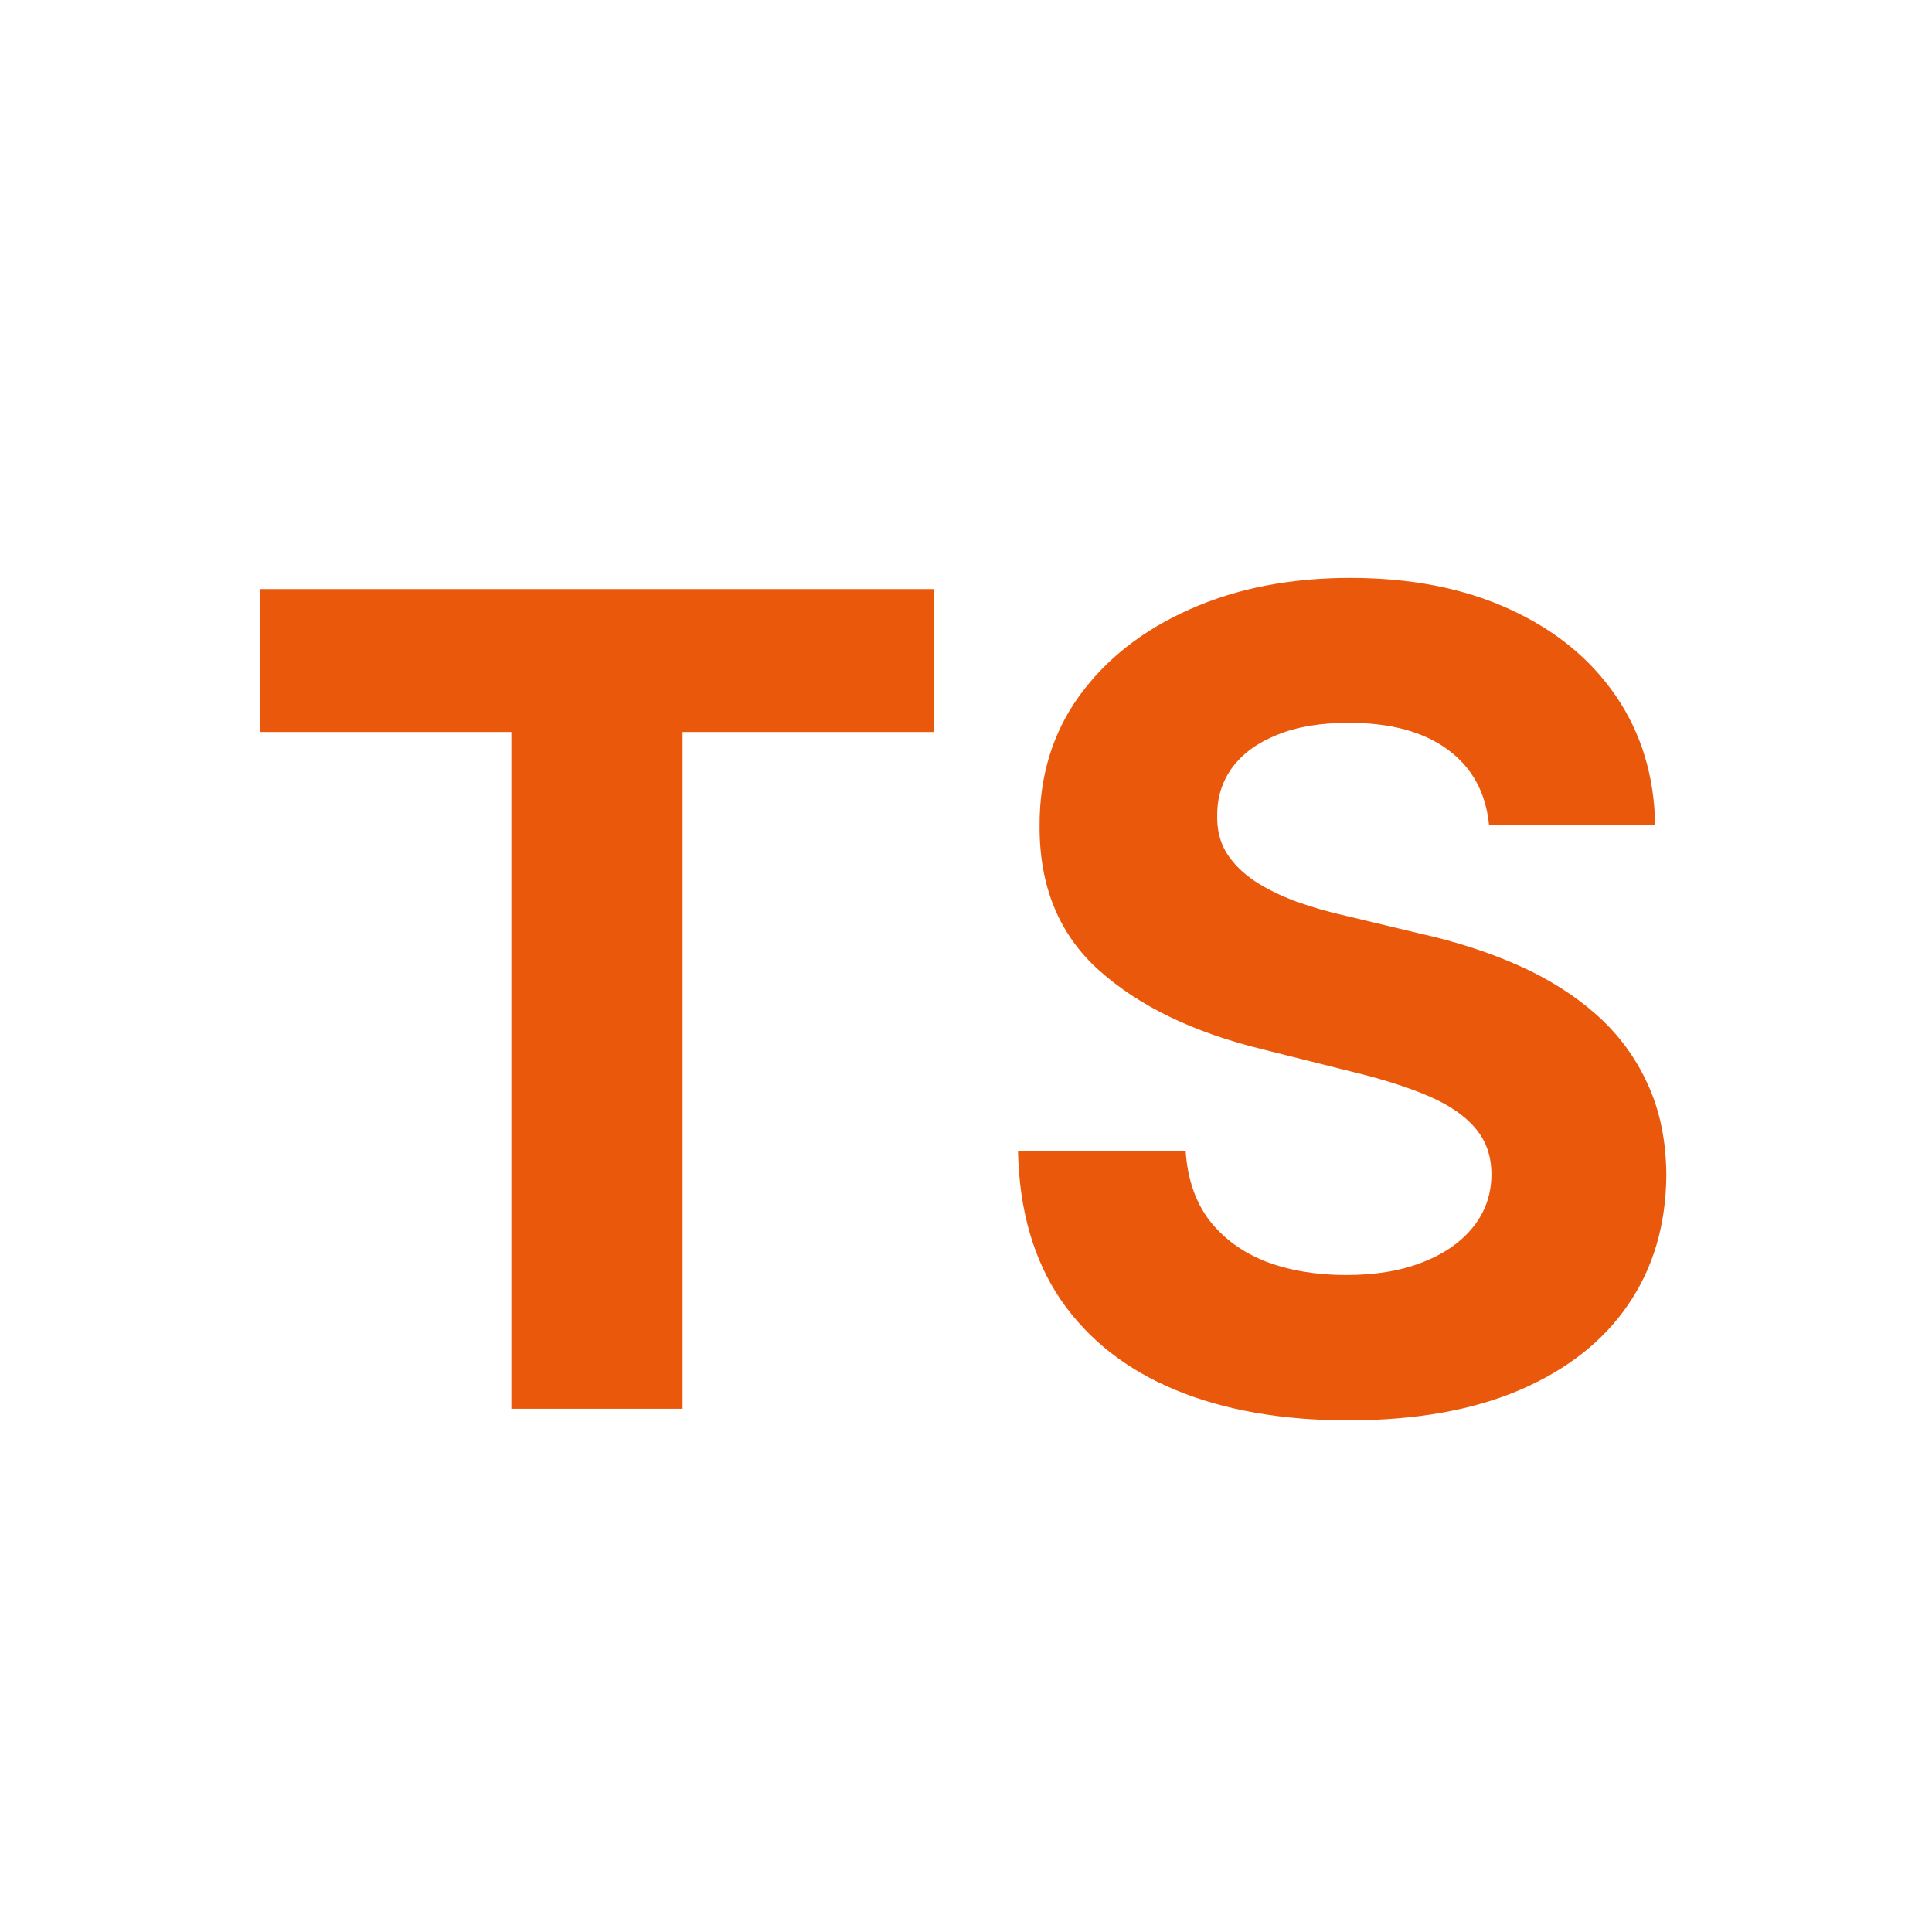
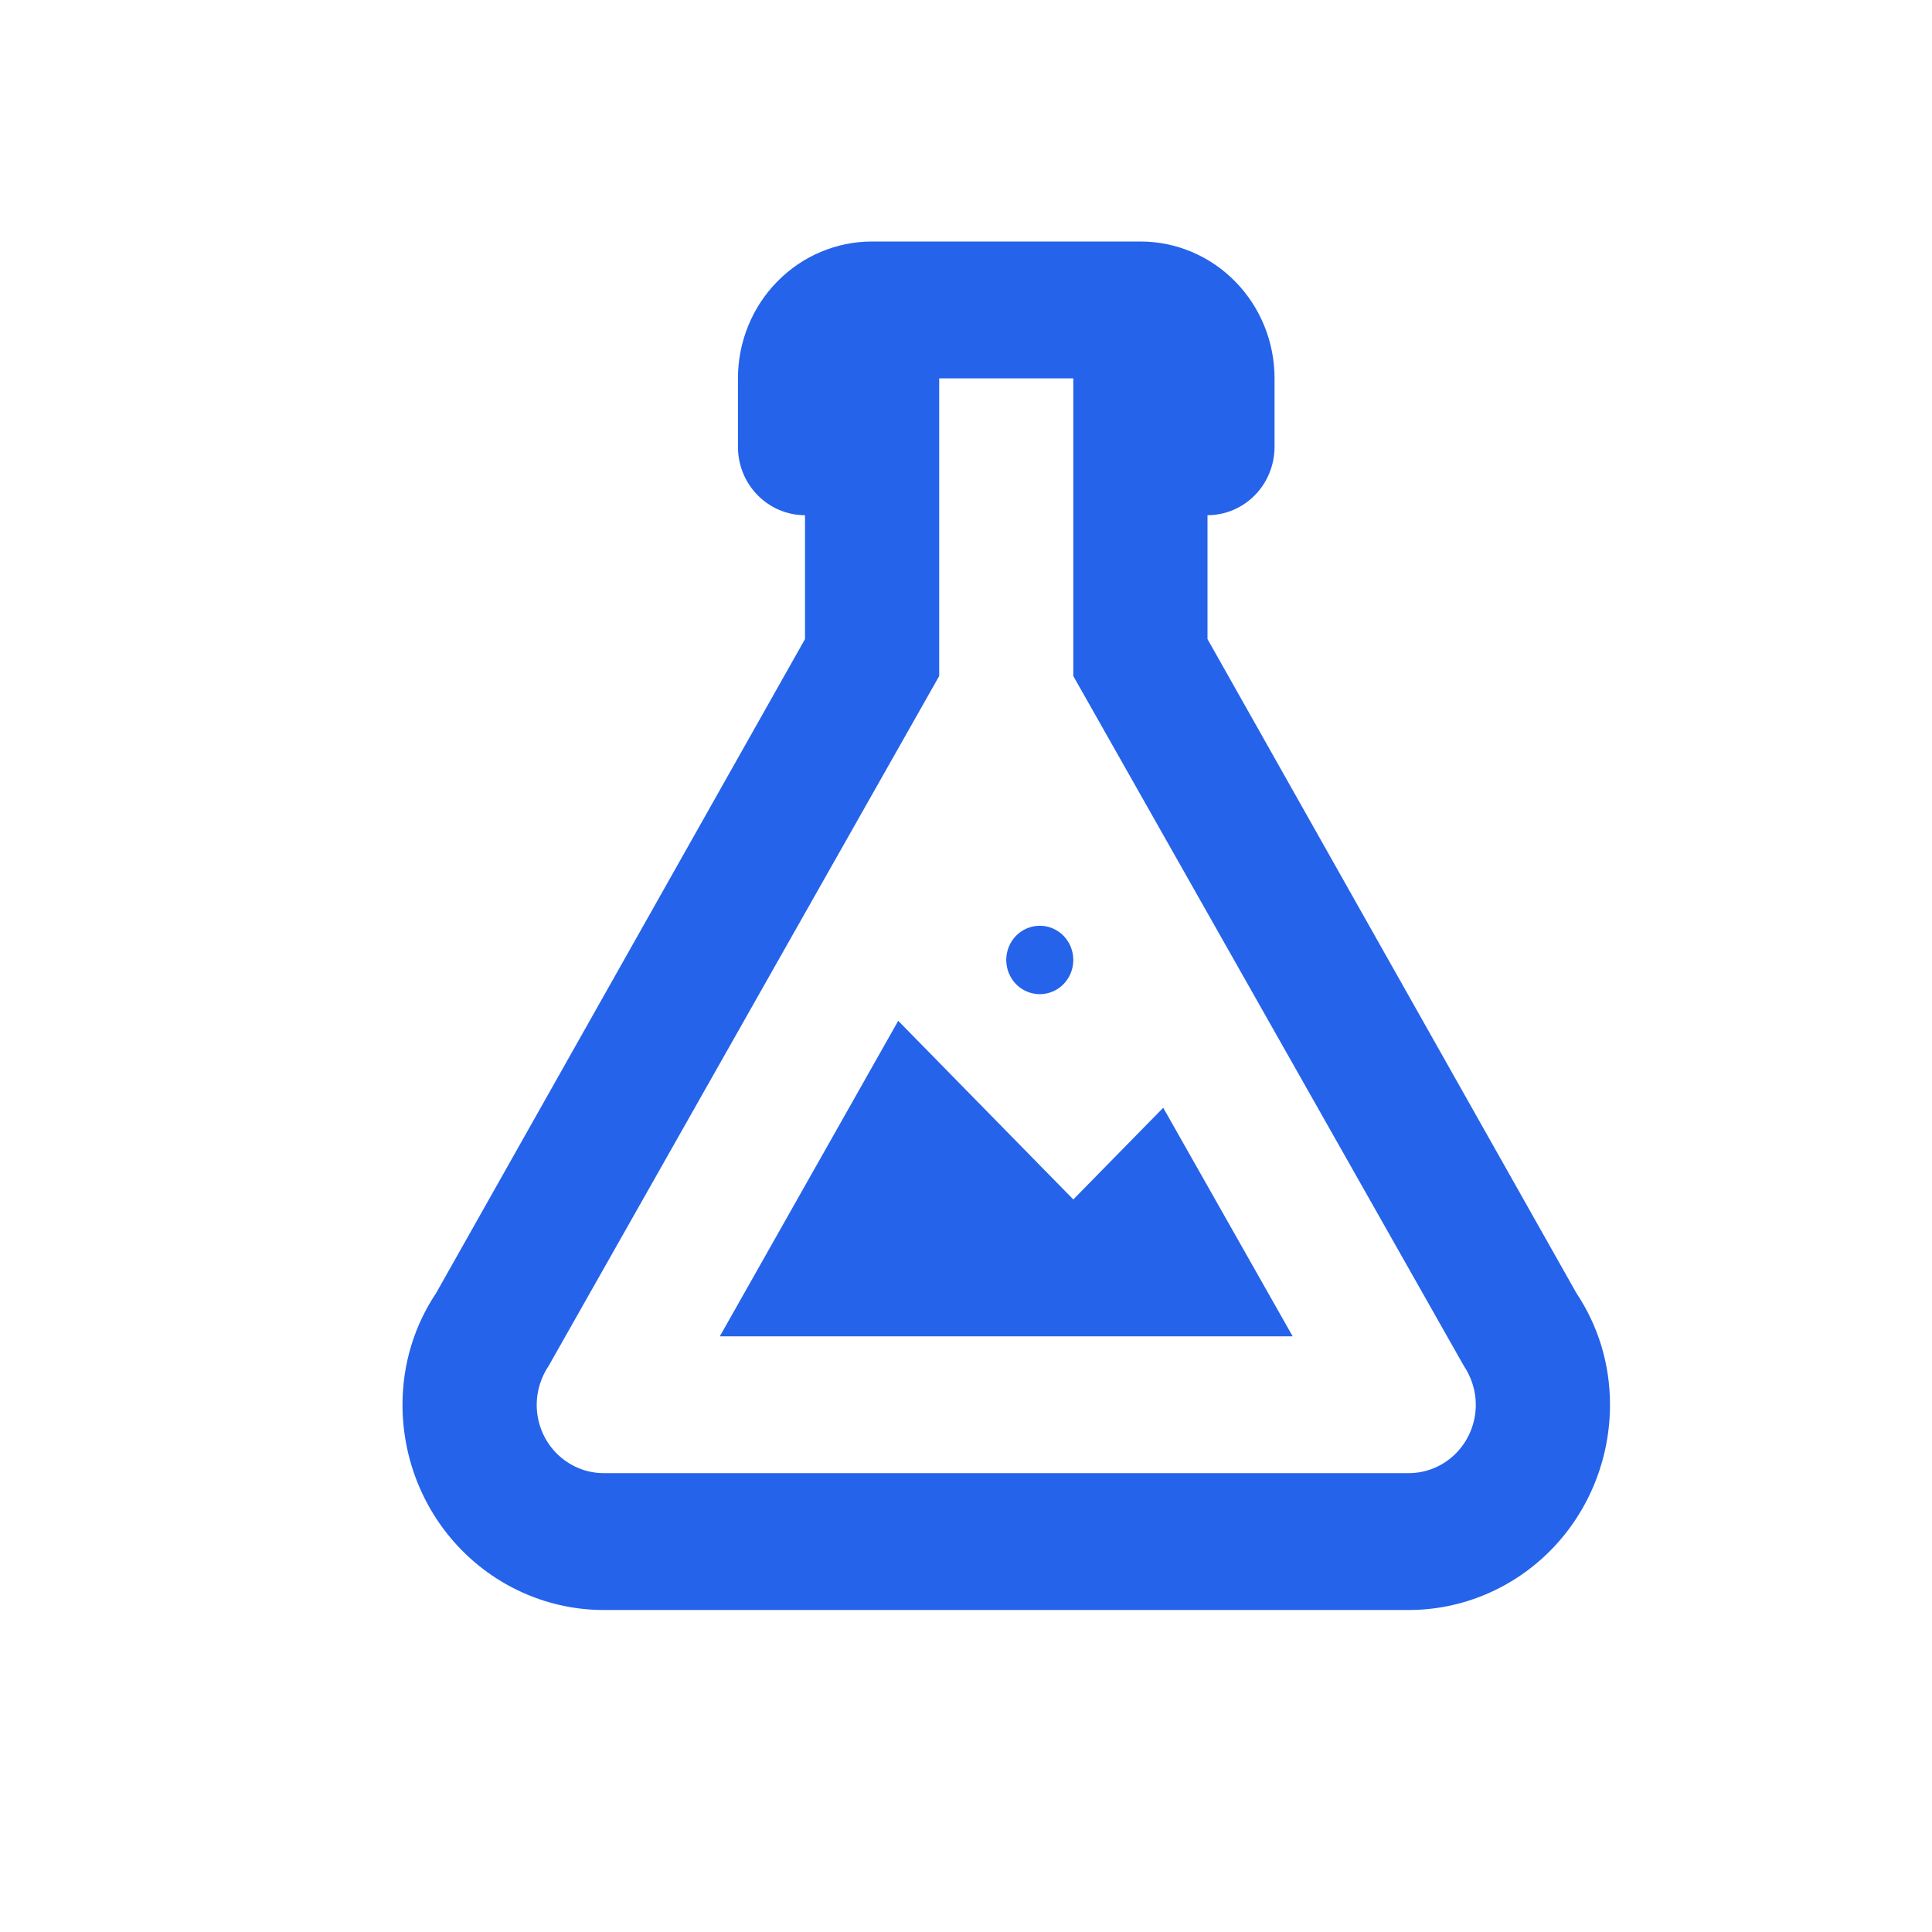
<svg xmlns="http://www.w3.org/2000/svg" width="24" height="24" viewBox="0 0 24 24" fill="none">
-   <path d="M3.234 9.093V7.318H11.597V9.093H8.479V17.5H6.352V9.093H3.234ZM18.497 10.246C18.457 9.845 18.287 9.534 17.985 9.312C17.684 9.09 17.274 8.979 16.757 8.979C16.406 8.979 16.109 9.028 15.867 9.128C15.625 9.224 15.44 9.358 15.31 9.531C15.184 9.703 15.121 9.898 15.121 10.117C15.115 10.3 15.153 10.459 15.236 10.595C15.322 10.73 15.44 10.848 15.589 10.947C15.738 11.044 15.91 11.128 16.106 11.201C16.302 11.271 16.51 11.33 16.732 11.38L17.647 11.599C18.091 11.698 18.499 11.831 18.87 11.996C19.241 12.162 19.563 12.366 19.835 12.608C20.106 12.85 20.317 13.135 20.466 13.463C20.619 13.791 20.696 14.167 20.7 14.592C20.696 15.215 20.537 15.755 20.222 16.212C19.911 16.666 19.46 17.019 18.87 17.271C18.284 17.52 17.576 17.644 16.747 17.644C15.925 17.644 15.209 17.518 14.6 17.266C13.993 17.014 13.519 16.642 13.178 16.148C12.84 15.651 12.662 15.036 12.646 14.303H14.729C14.752 14.645 14.85 14.93 15.022 15.158C15.198 15.384 15.431 15.555 15.723 15.671C16.018 15.783 16.351 15.839 16.722 15.839C17.087 15.839 17.404 15.787 17.672 15.68C17.944 15.574 18.154 15.427 18.303 15.238C18.453 15.049 18.527 14.832 18.527 14.587C18.527 14.358 18.459 14.166 18.323 14.01C18.191 13.854 17.995 13.722 17.737 13.612C17.481 13.503 17.168 13.403 16.797 13.314L15.688 13.036C14.83 12.827 14.152 12.5 13.655 12.056C13.158 11.612 12.911 11.014 12.914 10.261C12.911 9.645 13.075 9.106 13.406 8.646C13.741 8.185 14.2 7.825 14.784 7.567C15.367 7.308 16.03 7.179 16.772 7.179C17.528 7.179 18.187 7.308 18.751 7.567C19.318 7.825 19.758 8.185 20.073 8.646C20.388 9.106 20.55 9.64 20.561 10.246H18.497Z" fill="#EA580C" />
+   <path d="M6.667 17.45C6.667 17.675 6.754 17.892 6.911 18.051C7.067 18.21 7.279 18.3 7.5 18.3H17.5C17.721 18.3 17.933 18.21 18.089 18.051C18.245 17.892 18.333 17.675 18.333 17.45C18.333 17.271 18.275 17.102 18.183 16.965L13.333 8.398V4.7H11.667V8.398L6.817 16.965C6.725 17.102 6.667 17.271 6.667 17.45ZM7.5 20C6.837 20 6.201 19.731 5.732 19.253C5.263 18.775 5 18.126 5 17.45C5 16.94 5.15 16.464 5.417 16.064L10 7.939V6.4C9.779 6.4 9.567 6.31 9.411 6.151C9.254 5.992 9.167 5.775 9.167 5.55V4.7C9.167 4.249 9.342 3.817 9.655 3.498C9.967 3.179 10.391 3 10.833 3H14.167C14.609 3 15.033 3.179 15.345 3.498C15.658 3.817 15.833 4.249 15.833 4.7V5.55C15.833 5.775 15.745 5.992 15.589 6.151C15.433 6.31 15.221 6.4 15 6.4V7.939L19.583 16.064C19.85 16.464 20 16.94 20 17.45C20 18.126 19.737 18.775 19.268 19.253C18.799 19.731 18.163 20 17.5 20H7.5ZM13.333 14.9L14.45 13.761L16.058 16.6H8.942L11.158 12.681L13.333 14.9ZM12.917 11.5C13.027 11.5 13.133 11.545 13.211 11.624C13.289 11.704 13.333 11.812 13.333 11.925C13.333 12.038 13.289 12.146 13.211 12.226C13.133 12.305 13.027 12.35 12.917 12.35C12.806 12.35 12.7 12.305 12.622 12.226C12.544 12.146 12.5 12.038 12.5 11.925C12.5 11.812 12.544 11.704 12.622 11.624C12.7 11.545 12.806 11.5 12.917 11.5Z" fill="#2563EB" />
</svg>
